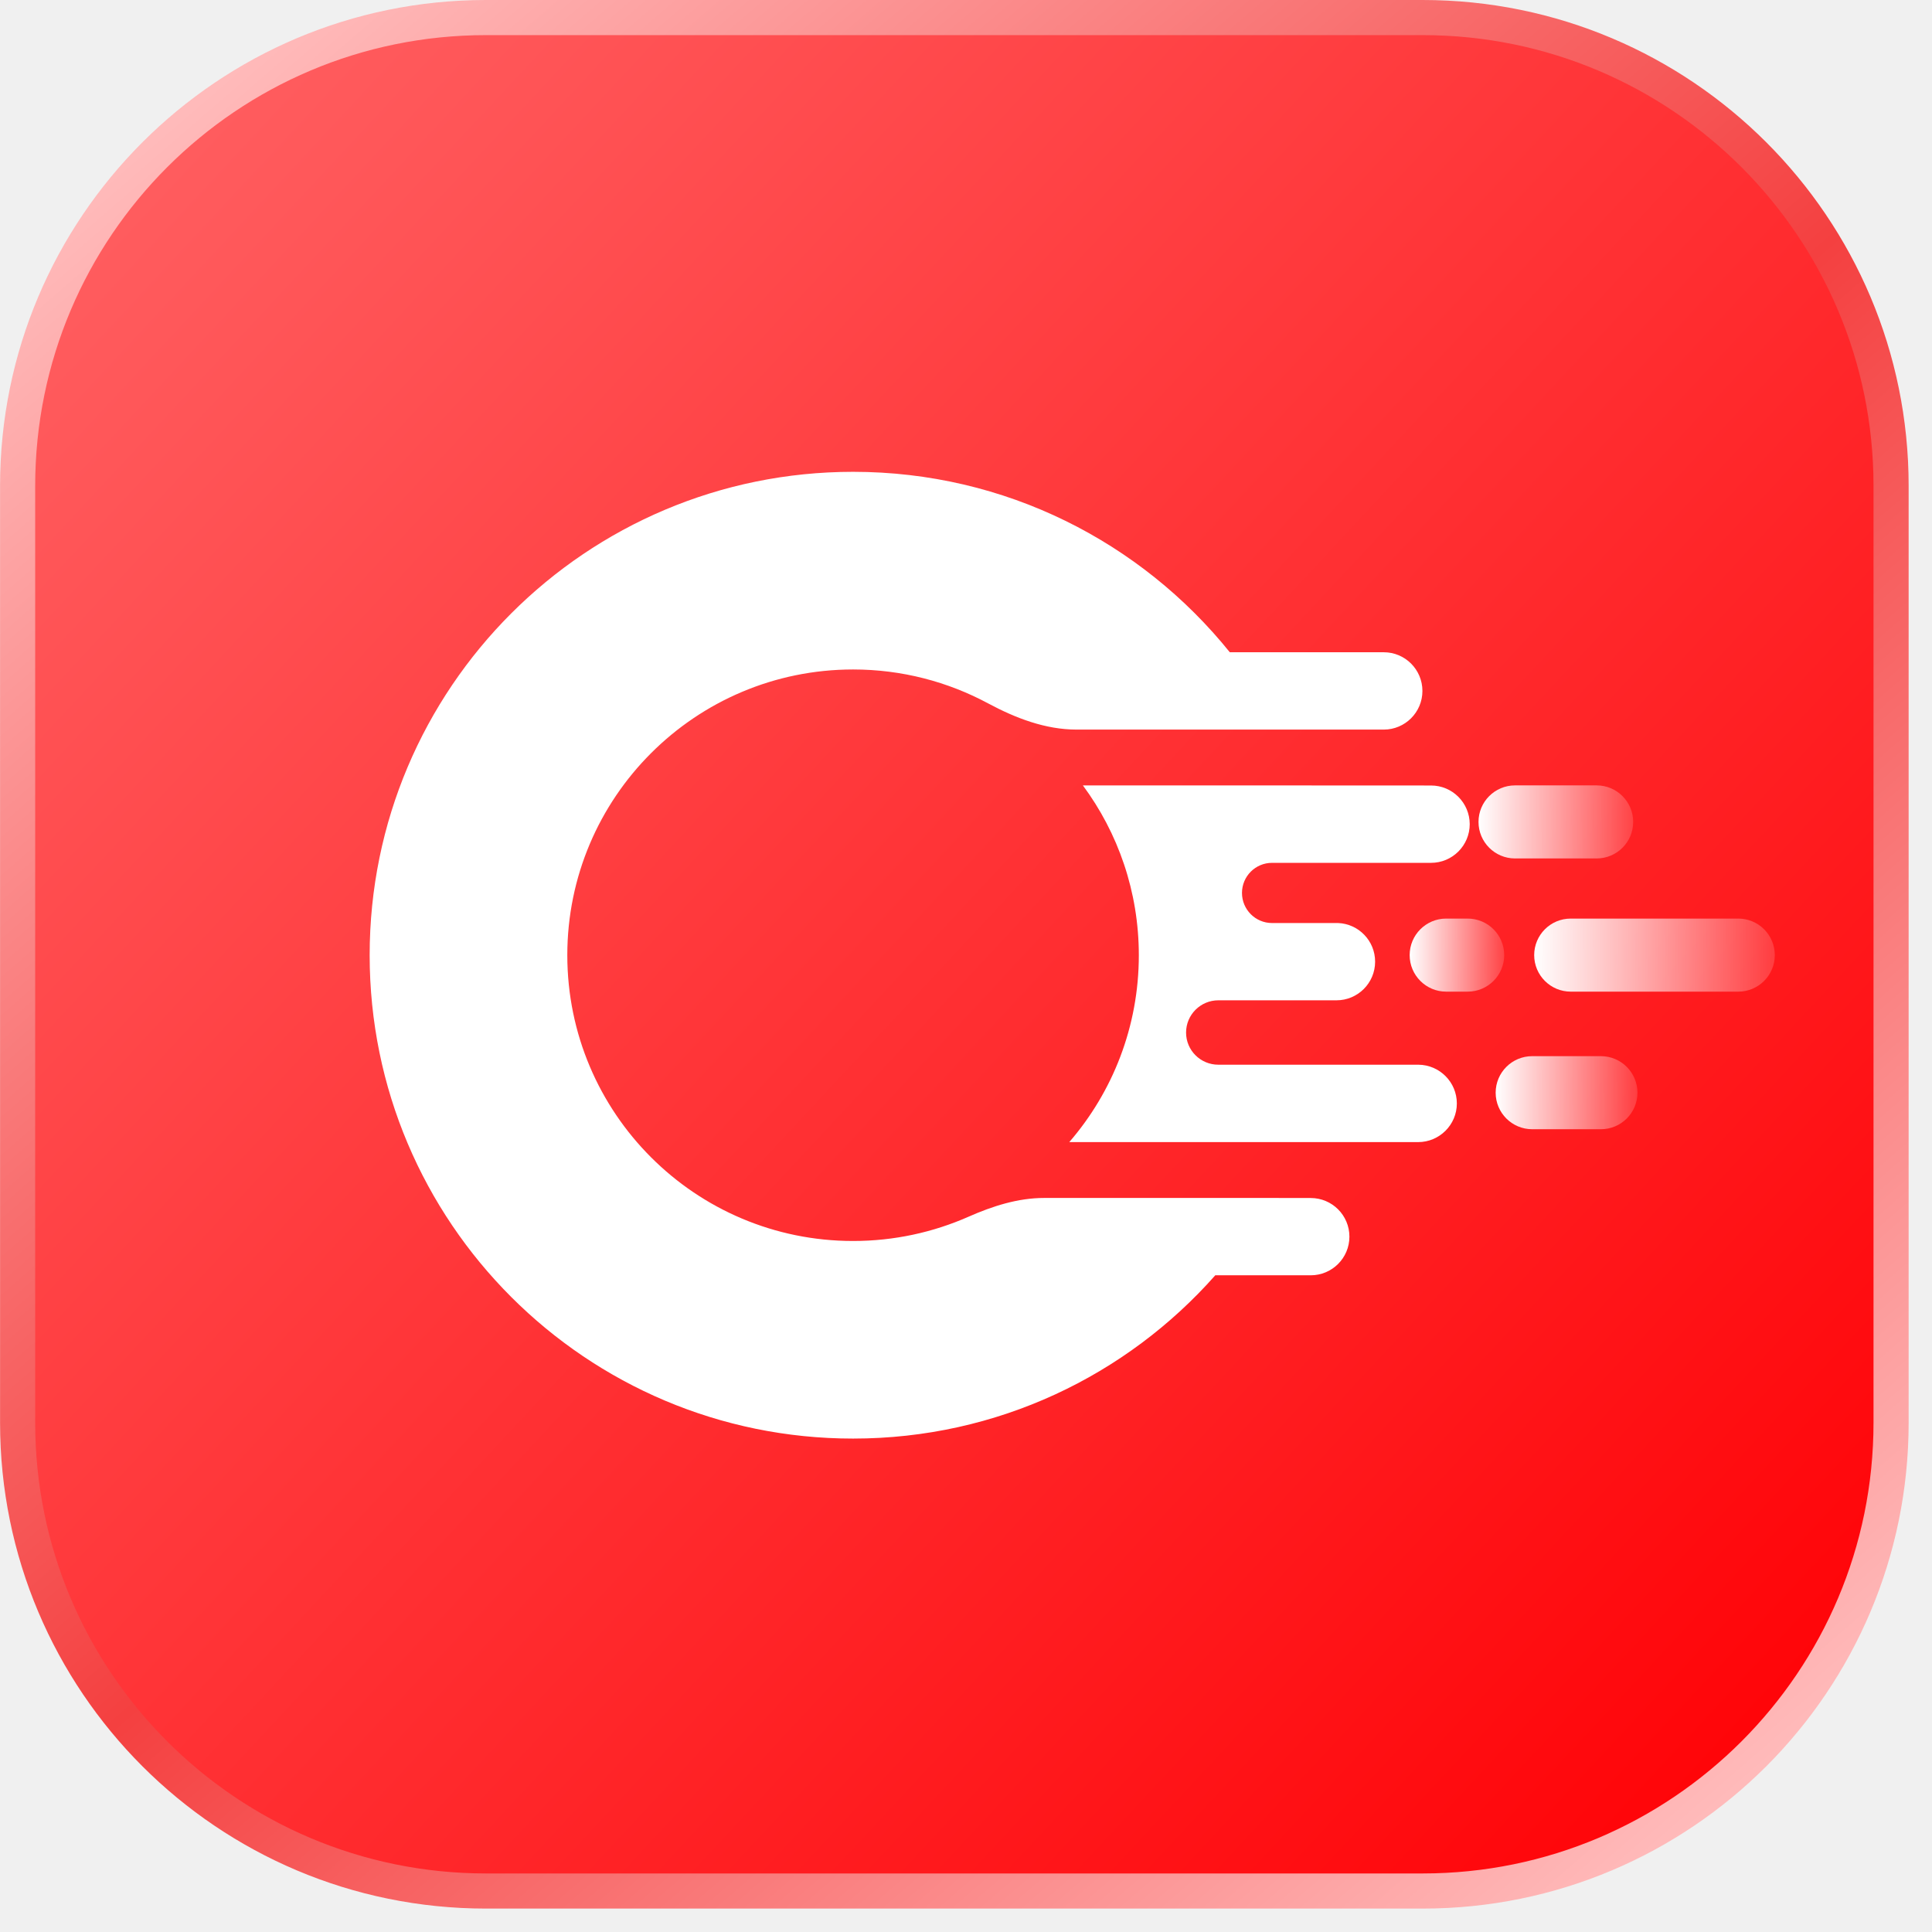
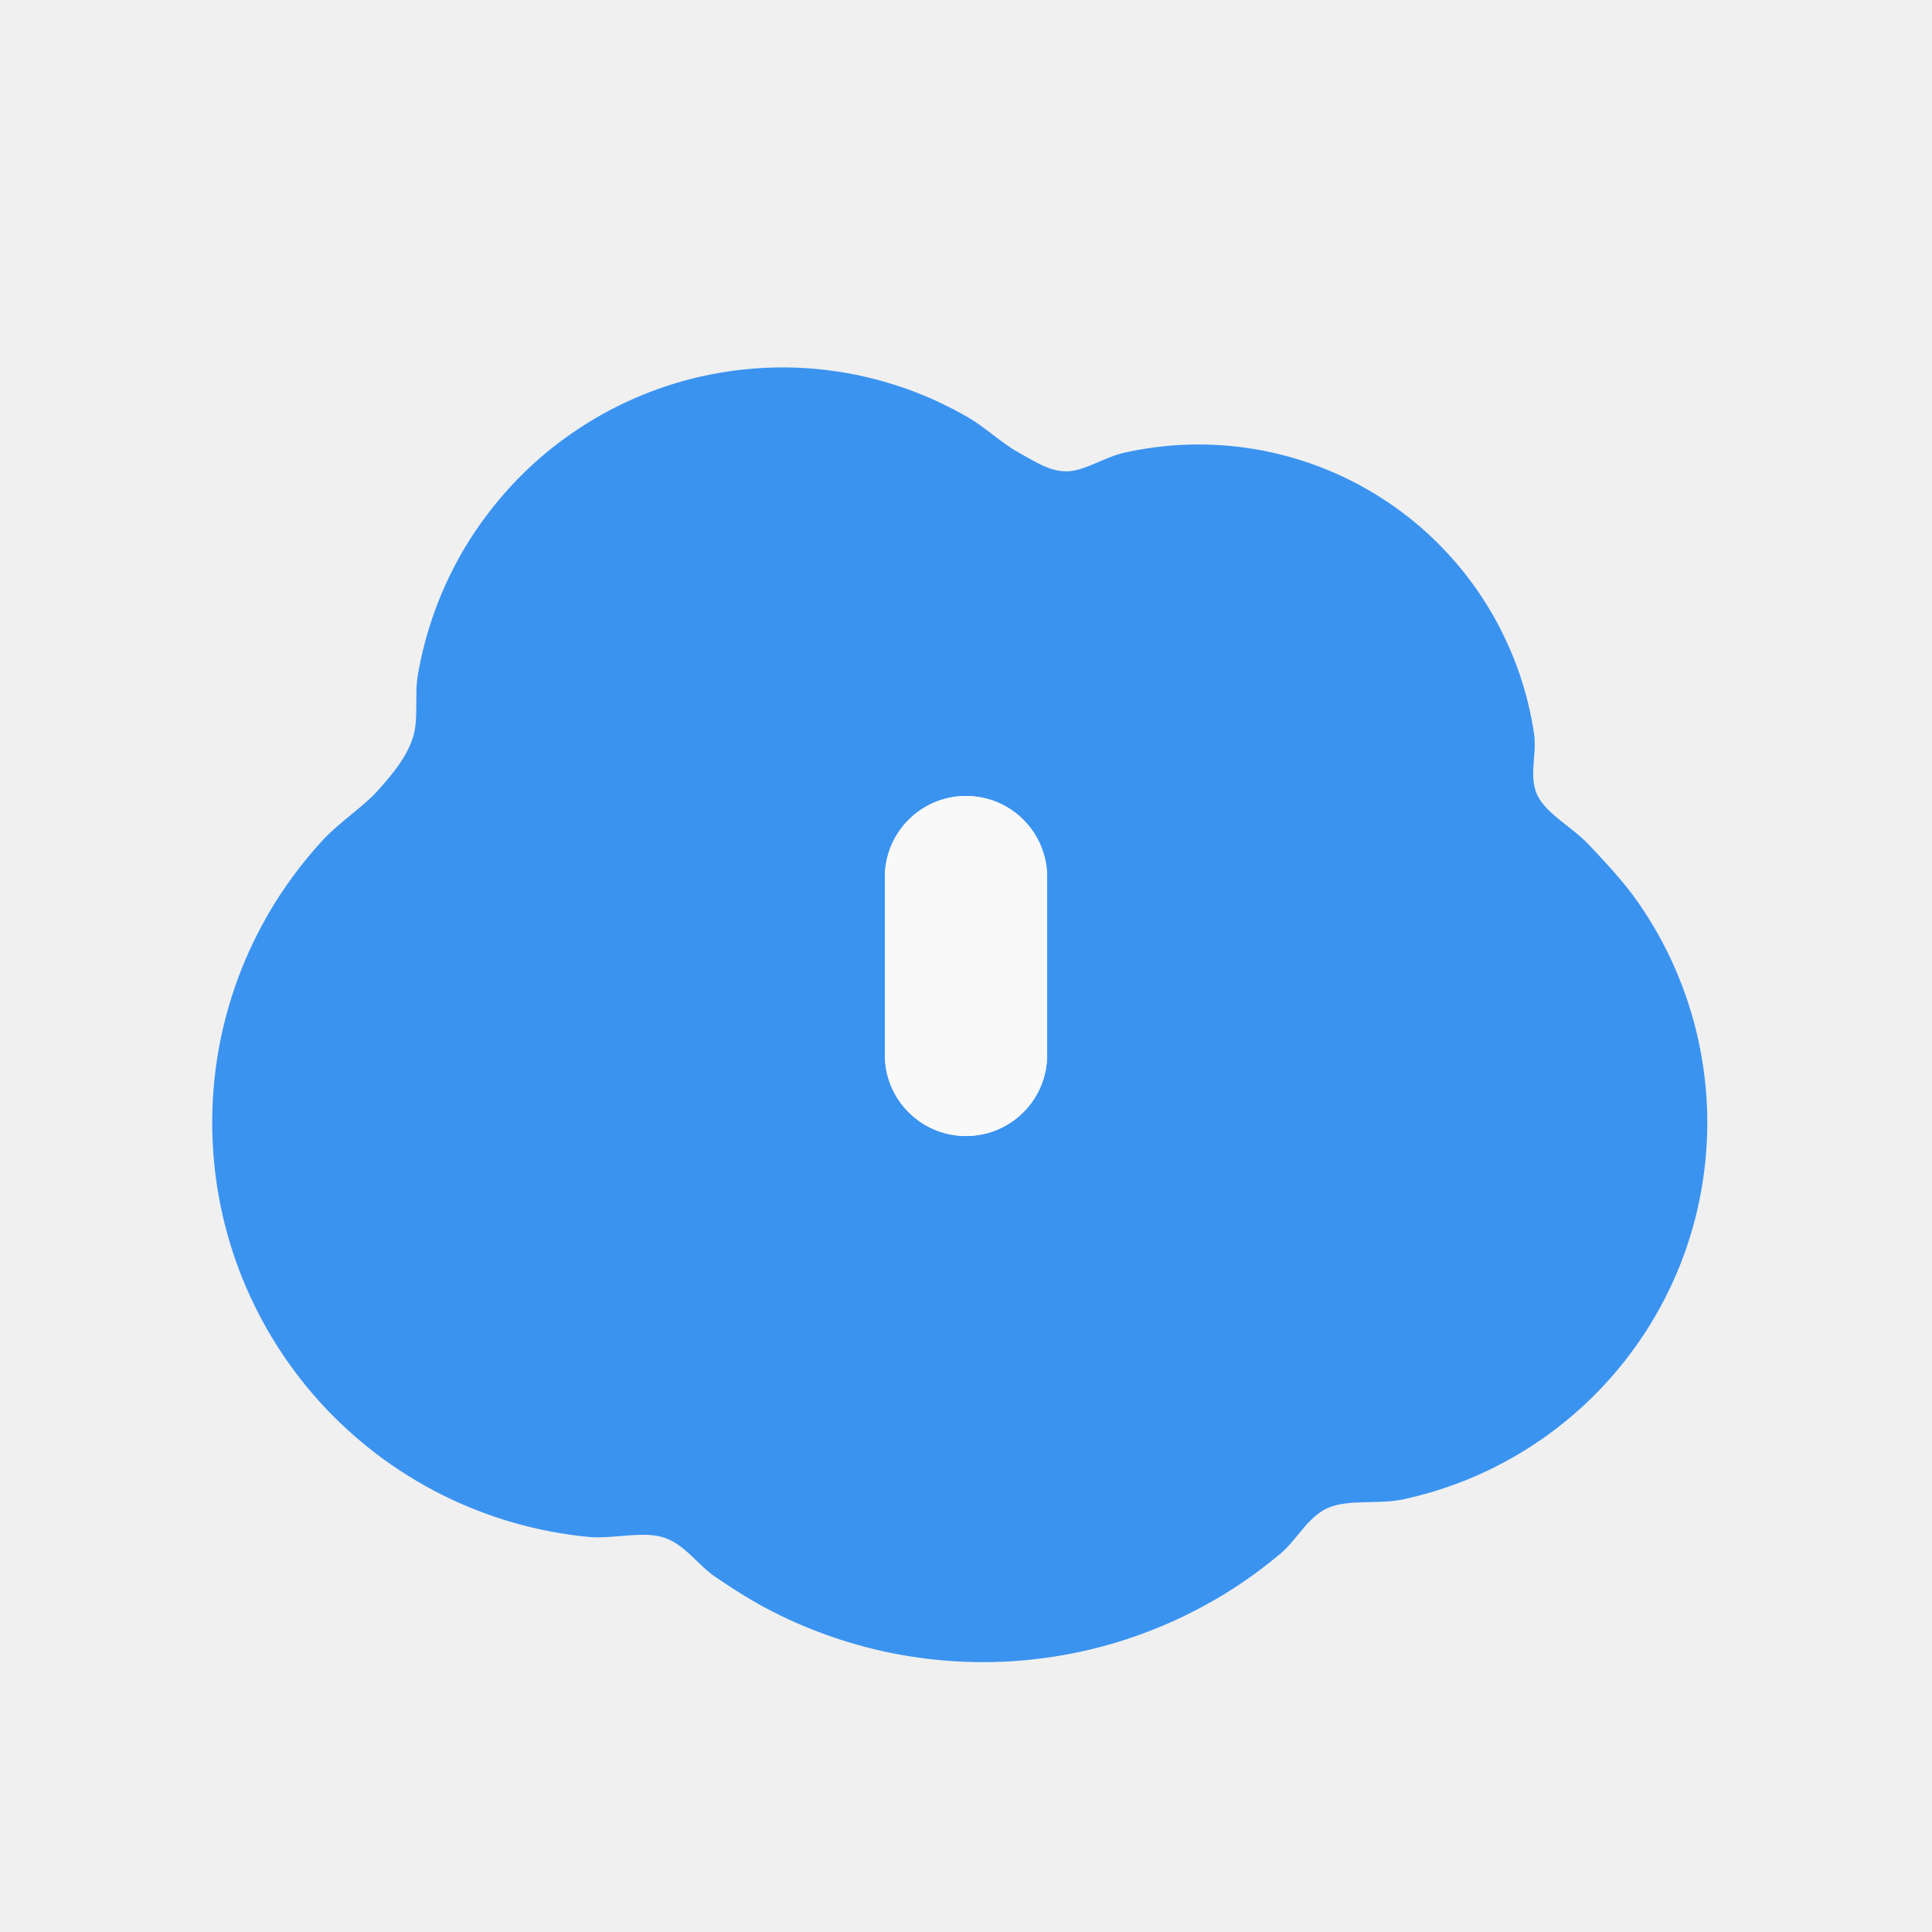
- <svg xmlns="http://www.w3.org/2000/svg" width="33" height="33" viewBox="0 0 33 33" fill="none">
-   <rect x="0.301" y="0.3" width="32" height="32" rx="8" fill="url(#paint0_linear_109_19481)" stroke="url(#paint1_linear_109_19481)" stroke-width="0.6" />
-   <rect x="24.078" y="15.69" width="1.615" height="1.248" rx="0.624" fill="url(#paint2_linear_109_19481)" />
-   <rect x="26.205" y="15.69" width="4.11" height="1.248" rx="0.624" fill="url(#paint3_linear_109_19481)" />
-   <rect x="25.547" y="18.04" width="2.422" height="1.248" rx="0.624" fill="url(#paint4_linear_109_19481)" />
-   <rect x="25.254" y="13.415" width="2.642" height="1.248" rx="0.624" fill="url(#paint5_linear_109_19481)" />
-   <path d="M14.571 8.059C17.172 8.059 19.492 9.261 21.006 11.141H23.636C24 11.141 24.296 11.437 24.296 11.802C24.296 12.166 24 12.462 23.636 12.462H18.39C17.856 12.462 17.347 12.266 16.877 12.014C16.19 11.645 15.405 11.435 14.571 11.435C11.876 11.436 9.69 13.621 9.69 16.316C9.691 19.012 11.876 21.197 14.571 21.197C15.273 21.197 15.939 21.049 16.542 20.783C16.952 20.602 17.386 20.462 17.834 20.462H21.713L22.388 20.463C22.753 20.463 23.049 20.758 23.049 21.123C23.049 21.488 22.753 21.783 22.388 21.783H20.758C19.245 23.494 17.034 24.572 14.571 24.572C10.011 24.572 6.314 20.876 6.314 16.315C6.314 11.755 10.011 8.059 14.571 8.059ZM24.443 13.417C24.808 13.417 25.103 13.713 25.104 14.077C25.104 14.442 24.808 14.738 24.443 14.738H21.727C21.444 14.738 21.214 14.968 21.214 15.252C21.214 15.536 21.444 15.766 21.727 15.766H22.855C23.207 15.78 23.488 16.07 23.488 16.426C23.488 16.79 23.193 17.086 22.828 17.086H20.81C20.506 17.086 20.259 17.333 20.259 17.637C20.259 17.941 20.506 18.186 20.81 18.186H24.227C24.59 18.189 24.884 18.484 24.884 18.848C24.884 19.212 24.587 19.508 24.223 19.508H18.264C19.004 18.652 19.452 17.537 19.452 16.316C19.452 15.23 19.097 14.227 18.497 13.416H22.305L24.443 13.417Z" fill="white" />
+ <svg xmlns="http://www.w3.org/2000/svg" width="250" height="250" viewBox="-125 -125 250 250" role="img" aria-label="bloub 动画头像">
  <defs>
-     <linearGradient id="paint0_linear_109_19481" x1="30.801" y1="29.8" x2="1.801" y2="2.8" gradientUnits="userSpaceOnUse">
-       <stop stop-color="#FF0307" />
-       <stop offset="1" stop-color="#FF5E60" />
-     </linearGradient>
-     <linearGradient id="paint1_linear_109_19481" x1="3.301" y1="1.8" x2="28.801" y2="31.3" gradientUnits="userSpaceOnUse">
-       <stop stop-color="#FFBABA" />
-       <stop offset="0.514" stop-color="#F44040" />
-       <stop offset="1" stop-color="#FFBABA" />
-     </linearGradient>
-     <linearGradient id="paint2_linear_109_19481" x1="25.989" y1="16.306" x2="24.078" y2="16.309" gradientUnits="userSpaceOnUse">
-       <stop stop-color="white" stop-opacity="0" />
-       <stop offset="1" stop-color="white" />
-     </linearGradient>
-     <linearGradient id="paint3_linear_109_19481" x1="31.07" y1="16.306" x2="26.205" y2="16.326" gradientUnits="userSpaceOnUse">
-       <stop stop-color="white" stop-opacity="0" />
-       <stop offset="1" stop-color="white" />
-     </linearGradient>
-     <linearGradient id="paint4_linear_109_19481" x1="28.414" y1="18.656" x2="25.547" y2="18.663" gradientUnits="userSpaceOnUse">
-       <stop stop-color="white" stop-opacity="0" />
-       <stop offset="1" stop-color="white" />
-     </linearGradient>
-     <linearGradient id="paint5_linear_109_19481" x1="28.381" y1="14.031" x2="25.254" y2="14.039" gradientUnits="userSpaceOnUse">
-       <stop stop-color="white" stop-opacity="0" />
-       <stop offset="1" stop-color="white" />
-     </linearGradient>
+     <mask id="bot-mask-t4ife6" maskUnits="userSpaceOnUse" x="-158" y="-158" width="316" height="316">
+       <path d="M91.76 0.33C93.06 3.31 94.09 6.47 94.78 9.65C95.47 12.82 95.86 16.12 95.92 19.37C95.98 22.62 95.71 25.93 95.13 29.13C94.56 32.33 93.65 35.53 92.46 38.55C91.27 41.57 89.75 44.53 87.99 47.26C86.23 49.99 84.17 52.6 81.91 54.93C79.65 57.27 77.12 59.42 74.45 61.27C71.77 63.12 68.87 64.74 65.89 66.03C62.91 67.32 59.74 68.34 56.56 69.02C53.38 69.7 49.48 68.96 46.83 70.13C44.18 71.31 42.86 74.23 40.67 76.06C38.47 77.9 36.12 79.62 33.66 81.14C31.2 82.65 28.59 84.02 25.92 85.17C23.25 86.32 20.46 87.3 17.64 88.05C14.81 88.81 11.9 89.36 8.99 89.69C6.08 90.03 3.11 90.15 0.19 90.05C-2.74 89.95 -5.69 89.63 -8.56 89.11C-11.43 88.59 -14.29 87.84 -17.04 86.91C-19.78 85.98 -22.49 84.84 -25.05 83.53C-27.62 82.22 -30.07 80.66 -32.42 79.06C-34.78 77.46 -36.4 74.8 -39.16 73.94C-41.91 73.07 -45.7 74.19 -48.95 73.87C-52.2 73.55 -55.49 72.92 -58.64 72.01C-61.79 71.1 -64.93 69.87 -67.88 68.39C-70.82 66.91 -73.69 65.12 -76.32 63.12C-78.95 61.11 -81.45 58.82 -83.67 56.36C-85.89 53.9 -87.92 51.18 -89.65 48.35C-91.38 45.51 -92.87 42.47 -94.05 39.36C-95.23 36.26 -96.13 32.99 -96.71 29.72C-97.29 26.46 -97.57 23.08 -97.54 19.77C-97.51 16.46 -97.17 13.09 -96.53 9.85C-95.89 6.61 -94.93 3.38 -93.72 0.33C-92.5 -2.73 -90.97 -5.71 -89.23 -8.48C-87.48 -11.24 -85.45 -13.88 -83.25 -16.27C-81.05 -18.65 -77.97 -20.6 -76.03 -22.79C-74.09 -24.98 -72.47 -26.93 -71.62 -29.41C-70.77 -31.89 -71.4 -34.96 -70.93 -37.68C-70.46 -40.41 -69.74 -43.15 -68.8 -45.77C-67.86 -48.39 -66.67 -50.97 -65.28 -53.4C-63.89 -55.82 -62.25 -58.16 -60.45 -60.31C-58.66 -62.46 -56.63 -64.49 -54.48 -66.29C-52.33 -68.09 -49.98 -69.72 -47.55 -71.12C-45.12 -72.51 -42.52 -73.71 -39.89 -74.65C-37.26 -75.6 -34.5 -76.32 -31.75 -76.78C-29.01 -77.25 -26.18 -77.47 -23.41 -77.46C-20.64 -77.44 -17.83 -77.17 -15.13 -76.68C-12.43 -76.18 -9.74 -75.44 -7.18 -74.5C-4.63 -73.56 -2.14 -72.38 0.19 -71.04C2.51 -69.71 4.63 -67.64 6.77 -66.47C8.9 -65.3 10.71 -64.02 12.98 -64.01C15.26 -64 17.89 -65.83 20.43 -66.41C22.98 -66.98 25.63 -67.34 28.26 -67.45C30.89 -67.56 33.59 -67.43 36.21 -67.06C38.83 -66.69 41.47 -66.07 43.99 -65.23C46.51 -64.39 49.01 -63.3 51.34 -62C53.68 -60.71 55.93 -59.18 58 -57.48C60.06 -55.78 62 -53.86 63.72 -51.81C65.44 -49.76 66.99 -47.52 68.31 -45.19C69.62 -42.86 70.74 -40.37 71.61 -37.85C72.48 -35.32 73.12 -32.68 73.51 -30.04C73.9 -27.41 72.77 -24.44 73.96 -22.05C75.14 -19.65 78.45 -17.98 80.62 -15.67C82.79 -13.37 85.12 -10.89 86.98 -8.22C88.84 -5.55 90.46 -2.65 91.76 0.33Z" fill="#fff" />
+       <path d="M-10.5 -11.5A10.5 10.5 0 0 1 0 -22L0 -22A10.5 10.5 0 0 1 10.5 -11.5L10.5 11.5A10.5 10.5 0 0 1 0 22L0 22A10.5 10.5 0 0 1 -10.5 11.5Z" class="oeil0" opacity="1" fill="#000" />
+       <path d="M-10.5 -11.5A10.5 10.5 0 0 1 0 -22L0 -22A10.5 10.5 0 0 1 10.5 -11.5L10.5 11.5A10.5 10.5 0 0 1 0 22L0 22A10.5 10.5 0 0 1 -10.5 11.5Z" class="oeil1" opacity="1" fill="#000" />
+     </mask>
  </defs>
+   <g fill="none" stroke-linecap="round" />
+   <g opacity="1">
+     <path d="M91.76 0.33C93.06 3.31 94.09 6.47 94.78 9.65C95.47 12.82 95.86 16.12 95.92 19.37C95.98 22.62 95.71 25.93 95.13 29.13C94.56 32.33 93.65 35.53 92.46 38.55C91.27 41.57 89.75 44.53 87.99 47.26C86.23 49.99 84.17 52.6 81.91 54.93C79.65 57.27 77.12 59.42 74.45 61.27C71.77 63.12 68.87 64.74 65.89 66.03C62.91 67.32 59.74 68.34 56.56 69.02C53.38 69.7 49.48 68.96 46.83 70.13C44.18 71.31 42.86 74.23 40.67 76.06C38.47 77.9 36.12 79.62 33.66 81.14C31.2 82.65 28.59 84.02 25.92 85.17C23.25 86.32 20.46 87.3 17.64 88.05C14.81 88.81 11.9 89.36 8.99 89.69C6.08 90.03 3.11 90.15 0.19 90.05C-2.74 89.95 -5.69 89.63 -8.56 89.11C-11.43 88.59 -14.29 87.84 -17.04 86.91C-19.78 85.98 -22.49 84.84 -25.05 83.53C-27.62 82.22 -30.07 80.66 -32.42 79.06C-34.78 77.46 -36.4 74.8 -39.16 73.94C-41.91 73.07 -45.7 74.19 -48.95 73.87C-52.2 73.55 -55.49 72.92 -58.64 72.01C-61.79 71.1 -64.93 69.87 -67.88 68.39C-70.82 66.91 -73.69 65.12 -76.32 63.12C-78.95 61.11 -81.45 58.82 -83.67 56.36C-85.89 53.9 -87.92 51.18 -89.65 48.35C-91.38 45.51 -92.87 42.47 -94.05 39.36C-95.23 36.26 -96.13 32.99 -96.71 29.72C-97.29 26.46 -97.57 23.08 -97.54 19.77C-97.51 16.46 -97.17 13.09 -96.53 9.85C-95.89 6.61 -94.93 3.38 -93.72 0.33C-92.5 -2.73 -90.97 -5.71 -89.23 -8.48C-87.48 -11.24 -85.45 -13.88 -83.25 -16.27C-81.05 -18.65 -77.97 -20.6 -76.03 -22.79C-74.09 -24.98 -72.47 -26.93 -71.62 -29.41C-70.77 -31.89 -71.4 -34.96 -70.93 -37.68C-70.46 -40.41 -69.74 -43.15 -68.8 -45.77C-67.86 -48.39 -66.67 -50.97 -65.28 -53.4C-63.89 -55.82 -62.25 -58.16 -60.45 -60.31C-58.66 -62.46 -56.63 -64.49 -54.48 -66.29C-52.33 -68.09 -49.98 -69.72 -47.55 -71.12C-45.12 -72.51 -42.52 -73.71 -39.89 -74.65C-37.26 -75.6 -34.5 -76.32 -31.75 -76.78C-29.01 -77.25 -26.18 -77.47 -23.41 -77.46C-20.64 -77.44 -17.83 -77.17 -15.13 -76.68C-12.43 -76.18 -9.74 -75.44 -7.18 -74.5C-4.63 -73.56 -2.14 -72.38 0.19 -71.04C2.51 -69.71 4.63 -67.64 6.77 -66.47C8.9 -65.3 10.71 -64.02 12.98 -64.01C15.26 -64 17.89 -65.83 20.43 -66.41C22.98 -66.98 25.63 -67.34 28.26 -67.45C30.89 -67.56 33.59 -67.43 36.21 -67.06C38.83 -66.69 41.47 -66.07 43.99 -65.23C46.51 -64.39 49.01 -63.3 51.34 -62C53.68 -60.71 55.93 -59.18 58 -57.48C60.06 -55.78 62 -53.86 63.72 -51.81C65.44 -49.76 66.99 -47.52 68.31 -45.19C69.62 -42.86 70.74 -40.37 71.61 -37.85C72.48 -35.32 73.12 -32.68 73.51 -30.04C73.9 -27.41 72.77 -24.44 73.96 -22.05C75.14 -19.65 78.45 -17.98 80.62 -15.67C82.79 -13.37 85.12 -10.89 86.98 -8.22C88.84 -5.55 90.46 -2.65 91.76 0.33Z" fill="#f9f9f9" />
+     <g mask="url(#bot-mask-t4ife6)">
+       <rect x="-158" y="-158" width="316" height="316" fill="#3b93f0" />
+     </g>
+   </g>
+   <g />
+   <g fill="none" stroke-linecap="round" />
+   <style>.oeil0,.oeil1{transform-box:view-box;transform-origin:0 0;animation-duration:2.967s;animation-iteration-count:infinite;animation-timing-function:linear;animation-direction:alternate}.oeil0{animation-name:oeil0}.oeil1{animation-name:oeil1}@keyframes oeil0{0%{transform:matrix(0.98,-0.1,0.08,0.99,-12.57,-7.95)}1.124%{transform:matrix(0.98,-0.1,0.08,0.99,-12.57,-7.89)}2.247%{transform:matrix(0.98,-0.1,0.09,0.99,-12.58,-7.84)}3.371%{transform:matrix(0.98,-0.1,0.09,0.99,-12.6,-7.79)}4.494%{transform:matrix(0.98,-0.1,0.09,0.99,-12.62,-7.74)}5.618%{transform:matrix(0.98,-0.1,0.09,0.99,-12.65,-7.7)}6.742%{transform:matrix(0.98,-0.1,0.09,0.99,-12.69,-7.66)}7.865%{transform:matrix(0.98,-0.1,0.09,0.99,-12.73,-7.63)}8.989%{transform:matrix(0.98,-0.1,0.09,0.99,-12.78,-7.6)}10.112%{transform:matrix(0.98,-0.1,0.09,0.99,-12.83,-7.58)}11.236%{transform:matrix(0.98,-0.1,0.09,0.99,-12.9,-7.56)}12.36%{transform:matrix(0.98,-0.1,0.09,0.99,-12.96,-7.55)}13.483%{transform:matrix(0.98,-0.1,0.09,0.99,-13.03,-7.54)}14.607%{transform:matrix(0.98,-0.1,0.09,0.99,-13.1,-7.53)}15.73%{transform:matrix(0.98,-0.1,0.09,0.99,-13.17,-7.52)}16.854%{transform:matrix(0.98,-0.1,0.09,0.99,-13.24,-7.52)}17.978%{transform:matrix(0.98,-0.1,0.09,0.99,-13.31,-7.52)}19.101%{transform:matrix(0.98,-0.1,0.09,0.99,-13.38,-7.52)}20.225%{transform:matrix(0.98,-0.1,0.09,0.99,-13.44,-7.52)}21.348%{transform:matrix(0.98,-0.1,0.09,0.99,-13.51,-7.52)}22.472%{transform:matrix(0.98,-0.1,0.09,0.99,-13.57,-7.52)}23.596%{transform:matrix(0.98,-0.1,0.09,0.99,-13.62,-7.52)}24.719%{transform:matrix(0.98,-0.1,0.09,0.99,-13.67,-7.51)}25.843%{transform:matrix(0.98,-0.1,0.09,0.99,-13.72,-7.5)}26.966%{transform:matrix(0.98,-0.1,0.09,0.99,-13.76,-7.49)}28.09%{transform:matrix(0.98,-0.1,0.09,0.99,-13.8,-7.48)}29.213%{transform:matrix(0.98,-0.1,0.09,0.99,-13.83,-7.46)}30.337%{transform:matrix(0.98,-0.1,0.09,0.99,-13.86,-7.43)}31.461%{transform:matrix(0.98,-0.1,0.09,0.99,-13.89,-7.4)}32.584%{transform:matrix(0.98,-0.1,0.09,0.99,-13.92,-7.37)}33.708%{transform:matrix(0.98,-0.1,0.09,0.99,-13.95,-7.33)}34.831%{transform:matrix(0.98,-0.1,0.09,0.99,-13.98,-7.29)}35.955%{transform:matrix(0.98,-0.1,0.09,0.99,-14.01,-7.24)}37.079%{transform:matrix(0.98,-0.1,0.09,0.99,-14.04,-7.19)}38.202%{transform:matrix(0.98,-0.1,0.09,0.99,-14.08,-7.13)}39.326%{transform:matrix(0.98,-0.1,0.09,0.99,-14.12,-7.08)}40.449%{transform:matrix(0.98,-0.1,0.09,0.99,-14.16,-7.01)}41.573%{transform:matrix(0.98,-0.1,0.09,0.99,-14.21,-6.95)}42.697%{transform:matrix(0.98,-0.1,0.09,0.99,-14.26,-6.89)}43.82%{transform:matrix(0.98,-0.1,0.09,0.99,-14.32,-6.82)}44.944%{transform:matrix(0.98,-0.1,0.09,0.99,-14.39,-6.76)}46.067%{transform:matrix(0.98,-0.1,0.09,0.99,-14.46,-6.69)}47.191%{transform:matrix(0.98,-0.1,0.09,0.99,-14.54,-6.63)}48.315%{transform:matrix(0.98,-0.06,0.09,0.61,-14.61,-6.57)}49.438%{transform:matrix(0.98,-0.02,0.09,0.22,-14.69,-6.51)}50.562%{transform:matrix(0.98,-0.02,0.09,0.24,-14.78,-6.45)}51.685%{transform:matrix(0.98,-0.06,0.09,0.55,-14.86,-6.4)}52.809%{transform:matrix(0.98,-0.09,0.09,0.87,-14.93,-6.34)}53.933%{transform:matrix(0.98,-0.1,0.09,0.99,-15.01,-6.29)}55.056%{transform:matrix(0.98,-0.1,0.09,0.99,-15.08,-6.24)}56.18%{transform:matrix(0.98,-0.1,0.09,0.99,-15.14,-6.19)}57.303%{transform:matrix(0.98,-0.1,0.09,0.99,-15.19,-6.15)}58.427%{transform:matrix(0.98,-0.1,0.09,0.99,-15.24,-6.11)}59.551%{transform:matrix(0.98,-0.1,0.09,0.99,-15.3,-6.08)}60.674%{transform:matrix(0.98,-0.1,0.09,0.99,-15.34,-6.04)}61.798%{transform:matrix(0.98,-0.1,0.09,0.99,-15.37,-6.01)}62.921%{transform:matrix(0.98,-0.1,0.09,0.99,-15.37,-5.97)}64.045%{transform:matrix(0.98,-0.1,0.09,0.99,-15.36,-5.93)}65.169%{transform:matrix(0.98,-0.1,0.09,0.99,-15.32,-5.89)}66.292%{transform:matrix(0.98,-0.1,0.09,0.99,-15.26,-5.84)}67.416%{transform:matrix(0.98,-0.1,0.09,0.99,-15.18,-5.79)}68.539%{transform:matrix(0.98,-0.1,0.09,0.99,-15.08,-5.73)}69.663%{transform:matrix(0.98,-0.1,0.09,0.99,-14.97,-5.66)}70.787%{transform:matrix(0.98,-0.1,0.09,0.99,-14.83,-5.59)}71.91%{transform:matrix(0.98,-0.1,0.09,0.99,-14.68,-5.52)}73.034%{transform:matrix(0.98,-0.1,0.09,0.99,-14.52,-5.43)}74.157%{transform:matrix(0.98,-0.1,0.09,0.99,-14.35,-5.34)}75.281%{transform:matrix(0.98,-0.1,0.09,0.99,-14.17,-5.25)}76.404%{transform:matrix(0.98,-0.1,0.09,0.99,-13.99,-5.15)}77.528%{transform:matrix(0.98,-0.1,0.09,0.99,-13.81,-5.04)}78.652%{transform:matrix(0.98,-0.1,0.09,0.99,-13.62,-4.94)}79.775%{transform:matrix(0.98,-0.1,0.09,0.99,-13.45,-4.82)}80.899%{transform:matrix(0.98,-0.1,0.09,0.99,-13.27,-4.71)}82.022%{transform:matrix(0.98,-0.1,0.09,0.99,-13.11,-4.59)}83.146%{transform:matrix(0.98,-0.1,0.09,0.99,-12.96,-4.47)}84.27%{transform:matrix(0.98,-0.1,0.09,0.99,-12.83,-4.35)}85.393%{transform:matrix(0.98,-0.1,0.09,0.99,-12.71,-4.23)}86.517%{transform:matrix(0.98,-0.1,0.09,0.99,-12.61,-4.12)}87.64%{transform:matrix(0.98,-0.1,0.09,0.99,-12.52,-4.01)}88.764%{transform:matrix(0.98,-0.1,0.09,0.99,-12.46,-3.9)}89.888%{transform:matrix(0.98,-0.1,0.09,0.99,-12.42,-3.8)}91.011%{transform:matrix(0.98,-0.1,0.09,0.99,-12.4,-3.71)}92.135%{transform:matrix(0.98,-0.1,0.09,0.99,-12.4,-3.63)}93.258%{transform:matrix(0.98,-0.1,0.09,0.99,-12.45,-3.57)}94.382%{transform:matrix(0.98,-0.1,0.09,0.99,-12.52,-3.51)}95.506%{transform:matrix(0.98,-0.1,0.09,0.99,-12.6,-3.47)}96.629%{transform:matrix(0.98,-0.1,0.09,0.99,-12.69,-3.44)}97.753%{transform:matrix(0.98,-0.1,0.09,0.99,-12.79,-3.42)}98.876%{transform:matrix(0.98,-0.1,0.09,0.99,-12.9,-3.41)}100%{transform:matrix(0.98,-0.1,0.09,0.99,-13.01,-3.42)}}@keyframes oeil1{0%{transform:matrix(0.92,-0.03,0.08,0.99,30.73,-10.49)}1.124%{transform:matrix(0.92,-0.03,0.08,0.99,30.71,-10.45)}2.247%{transform:matrix(0.92,-0.03,0.09,0.99,30.68,-10.41)}3.371%{transform:matrix(0.92,-0.03,0.09,0.99,30.65,-10.38)}4.494%{transform:matrix(0.92,-0.03,0.09,0.99,30.61,-10.35)}5.618%{transform:matrix(0.92,-0.03,0.09,0.99,30.57,-10.33)}6.742%{transform:matrix(0.92,-0.03,0.09,0.99,30.52,-10.31)}7.865%{transform:matrix(0.92,-0.03,0.09,0.99,30.47,-10.3)}8.989%{transform:matrix(0.92,-0.04,0.09,0.99,30.41,-10.29)}10.112%{transform:matrix(0.92,-0.04,0.09,0.99,30.36,-10.28)}11.236%{transform:matrix(0.92,-0.04,0.09,0.99,30.29,-10.29)}12.36%{transform:matrix(0.92,-0.04,0.09,0.99,30.23,-10.29)}13.483%{transform:matrix(0.92,-0.04,0.09,0.99,30.17,-10.3)}14.607%{transform:matrix(0.92,-0.04,0.09,0.99,30.1,-10.31)}15.73%{transform:matrix(0.92,-0.04,0.09,0.99,30.03,-10.32)}16.854%{transform:matrix(0.92,-0.04,0.09,0.99,29.97,-10.34)}17.978%{transform:matrix(0.92,-0.04,0.09,0.99,29.91,-10.35)}19.101%{transform:matrix(0.92,-0.04,0.09,0.99,29.84,-10.37)}20.225%{transform:matrix(0.92,-0.04,0.09,0.99,29.78,-10.38)}21.348%{transform:matrix(0.92,-0.04,0.09,0.99,29.73,-10.4)}22.472%{transform:matrix(0.92,-0.04,0.09,0.99,29.68,-10.41)}23.596%{transform:matrix(0.92,-0.04,0.09,0.99,29.63,-10.42)}24.719%{transform:matrix(0.92,-0.04,0.09,0.99,29.58,-10.43)}25.843%{transform:matrix(0.92,-0.04,0.09,0.99,29.53,-10.43)}26.966%{transform:matrix(0.92,-0.04,0.09,0.99,29.49,-10.43)}28.09%{transform:matrix(0.92,-0.04,0.09,0.99,29.45,-10.42)}29.213%{transform:matrix(0.92,-0.04,0.09,0.99,29.42,-10.42)}30.337%{transform:matrix(0.92,-0.04,0.09,0.99,29.38,-10.4)}31.461%{transform:matrix(0.92,-0.04,0.09,0.99,29.34,-10.38)}32.584%{transform:matrix(0.92,-0.04,0.09,0.99,29.3,-10.36)}33.708%{transform:matrix(0.92,-0.04,0.09,0.99,29.26,-10.33)}34.831%{transform:matrix(0.92,-0.04,0.09,0.99,29.22,-10.3)}35.955%{transform:matrix(0.92,-0.04,0.09,0.99,29.17,-10.26)}37.079%{transform:matrix(0.92,-0.04,0.09,0.99,29.12,-10.23)}38.202%{transform:matrix(0.92,-0.04,0.09,0.99,29.06,-10.18)}39.326%{transform:matrix(0.93,-0.04,0.09,0.99,29,-10.14)}40.449%{transform:matrix(0.93,-0.04,0.09,0.99,28.93,-10.09)}41.573%{transform:matrix(0.93,-0.04,0.09,0.99,28.86,-10.05)}42.697%{transform:matrix(0.93,-0.04,0.09,0.99,28.77,-10)}43.82%{transform:matrix(0.93,-0.04,0.09,0.99,28.69,-9.95)}44.944%{transform:matrix(0.93,-0.04,0.09,0.99,28.59,-9.9)}46.067%{transform:matrix(0.93,-0.04,0.09,0.99,28.49,-9.86)}47.191%{transform:matrix(0.93,-0.04,0.09,0.99,28.39,-9.81)}48.315%{transform:matrix(0.93,-0.03,0.09,0.61,28.28,-9.77)}49.438%{transform:matrix(0.93,-0.01,0.09,0.22,28.18,-9.72)}50.562%{transform:matrix(0.93,-0.01,0.09,0.24,28.07,-9.68)}51.685%{transform:matrix(0.93,-0.02,0.09,0.55,27.96,-9.64)}52.809%{transform:matrix(0.93,-0.04,0.09,0.87,27.86,-9.6)}53.933%{transform:matrix(0.93,-0.04,0.09,0.99,27.76,-9.57)}55.056%{transform:matrix(0.93,-0.04,0.09,0.99,27.66,-9.53)}56.18%{transform:matrix(0.93,-0.04,0.09,0.99,27.58,-9.49)}57.303%{transform:matrix(0.93,-0.04,0.09,0.99,27.5,-9.46)}58.427%{transform:matrix(0.93,-0.04,0.09,0.99,27.43,-9.43)}59.551%{transform:matrix(0.93,-0.04,0.09,0.99,27.38,-9.39)}60.674%{transform:matrix(0.93,-0.04,0.09,0.99,27.34,-9.35)}61.798%{transform:matrix(0.93,-0.05,0.09,0.99,27.32,-9.31)}62.921%{transform:matrix(0.93,-0.05,0.09,0.99,27.31,-9.27)}64.045%{transform:matrix(0.93,-0.05,0.09,0.99,27.32,-9.23)}65.169%{transform:matrix(0.93,-0.05,0.09,0.99,27.35,-9.18)}66.292%{transform:matrix(0.93,-0.05,0.09,0.99,27.39,-9.12)}67.416%{transform:matrix(0.93,-0.05,0.09,0.99,27.45,-9.06)}68.539%{transform:matrix(0.93,-0.05,0.09,0.99,27.52,-9)}69.663%{transform:matrix(0.93,-0.05,0.09,0.99,27.61,-8.93)}70.787%{transform:matrix(0.93,-0.05,0.09,0.99,27.71,-8.85)}71.91%{transform:matrix(0.93,-0.05,0.09,0.99,27.82,-8.77)}73.034%{transform:matrix(0.93,-0.05,0.09,0.99,27.93,-8.68)}74.157%{transform:matrix(0.93,-0.05,0.09,0.99,28.06,-8.58)}75.281%{transform:matrix(0.93,-0.05,0.09,0.99,28.19,-8.48)}76.404%{transform:matrix(0.93,-0.05,0.09,0.99,28.45,-8.41)}77.528%{transform:matrix(0.92,-0.05,0.09,0.99,28.72,-8.34)}78.652%{transform:matrix(0.92,-0.05,0.09,0.99,28.99,-8.26)}79.775%{transform:matrix(0.92,-0.05,0.09,0.99,29.26,-8.18)}80.899%{transform:matrix(0.92,-0.05,0.09,0.99,29.52,-8.09)}82.022%{transform:matrix(0.92,-0.05,0.09,0.99,29.78,-8)}83.146%{transform:matrix(0.92,-0.05,0.09,0.99,30.03,-7.91)}84.27%{transform:matrix(0.92,-0.05,0.09,0.99,30.26,-7.82)}85.393%{transform:matrix(0.92,-0.05,0.09,0.99,30.47,-7.73)}86.517%{transform:matrix(0.92,-0.06,0.09,0.99,30.67,-7.64)}87.64%{transform:matrix(0.92,-0.06,0.09,0.99,30.84,-7.55)}88.764%{transform:matrix(0.92,-0.06,0.09,0.99,30.99,-7.46)}89.888%{transform:matrix(0.92,-0.06,0.09,0.99,31.11,-7.39)}91.011%{transform:matrix(0.92,-0.06,0.09,0.99,31.21,-7.31)}92.135%{transform:matrix(0.92,-0.06,0.09,0.99,31.29,-7.25)}93.258%{transform:matrix(0.92,-0.06,0.09,0.99,31.33,-7.19)}94.382%{transform:matrix(0.92,-0.06,0.09,0.99,31.35,-7.14)}95.506%{transform:matrix(0.92,-0.06,0.09,0.99,31.35,-7.1)}96.629%{transform:matrix(0.92,-0.06,0.09,0.99,31.32,-7.08)}97.753%{transform:matrix(0.92,-0.06,0.09,0.99,31.27,-7.06)}98.876%{transform:matrix(0.92,-0.06,0.09,0.99,31.2,-7.06)}100%{transform:matrix(0.92,-0.06,0.09,0.99,31.11,-7.08)}}</style>
</svg>
